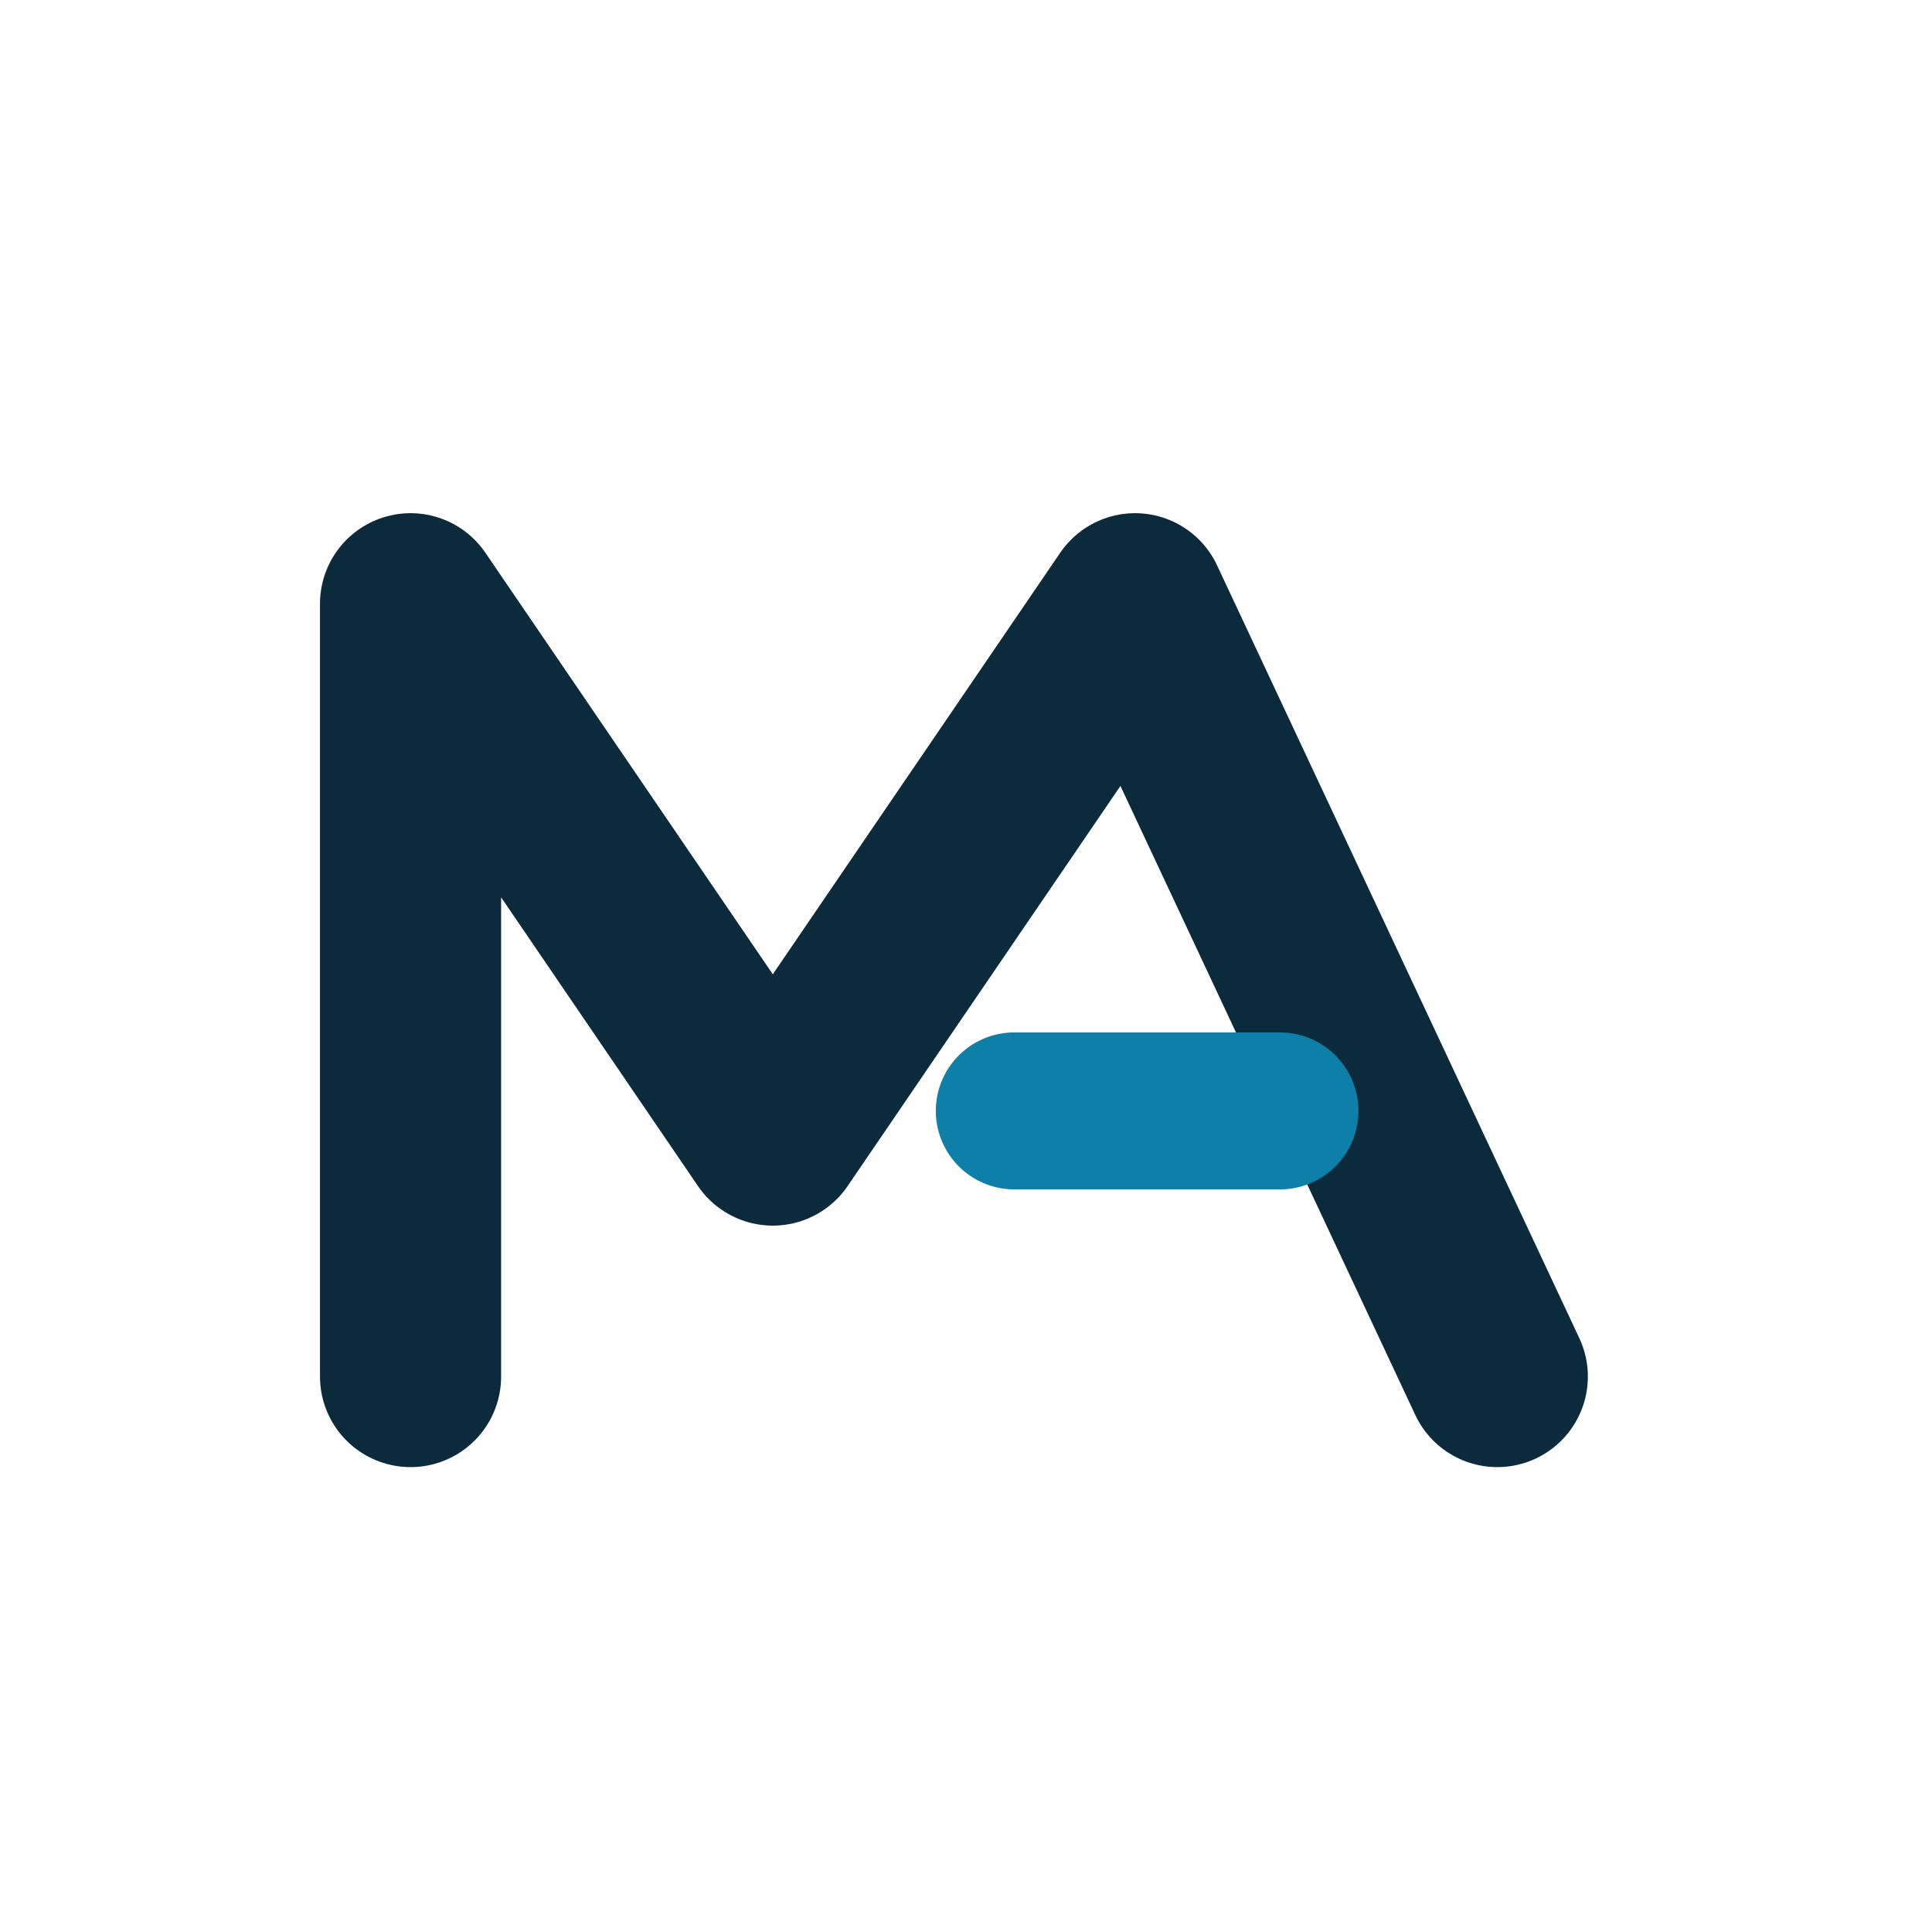
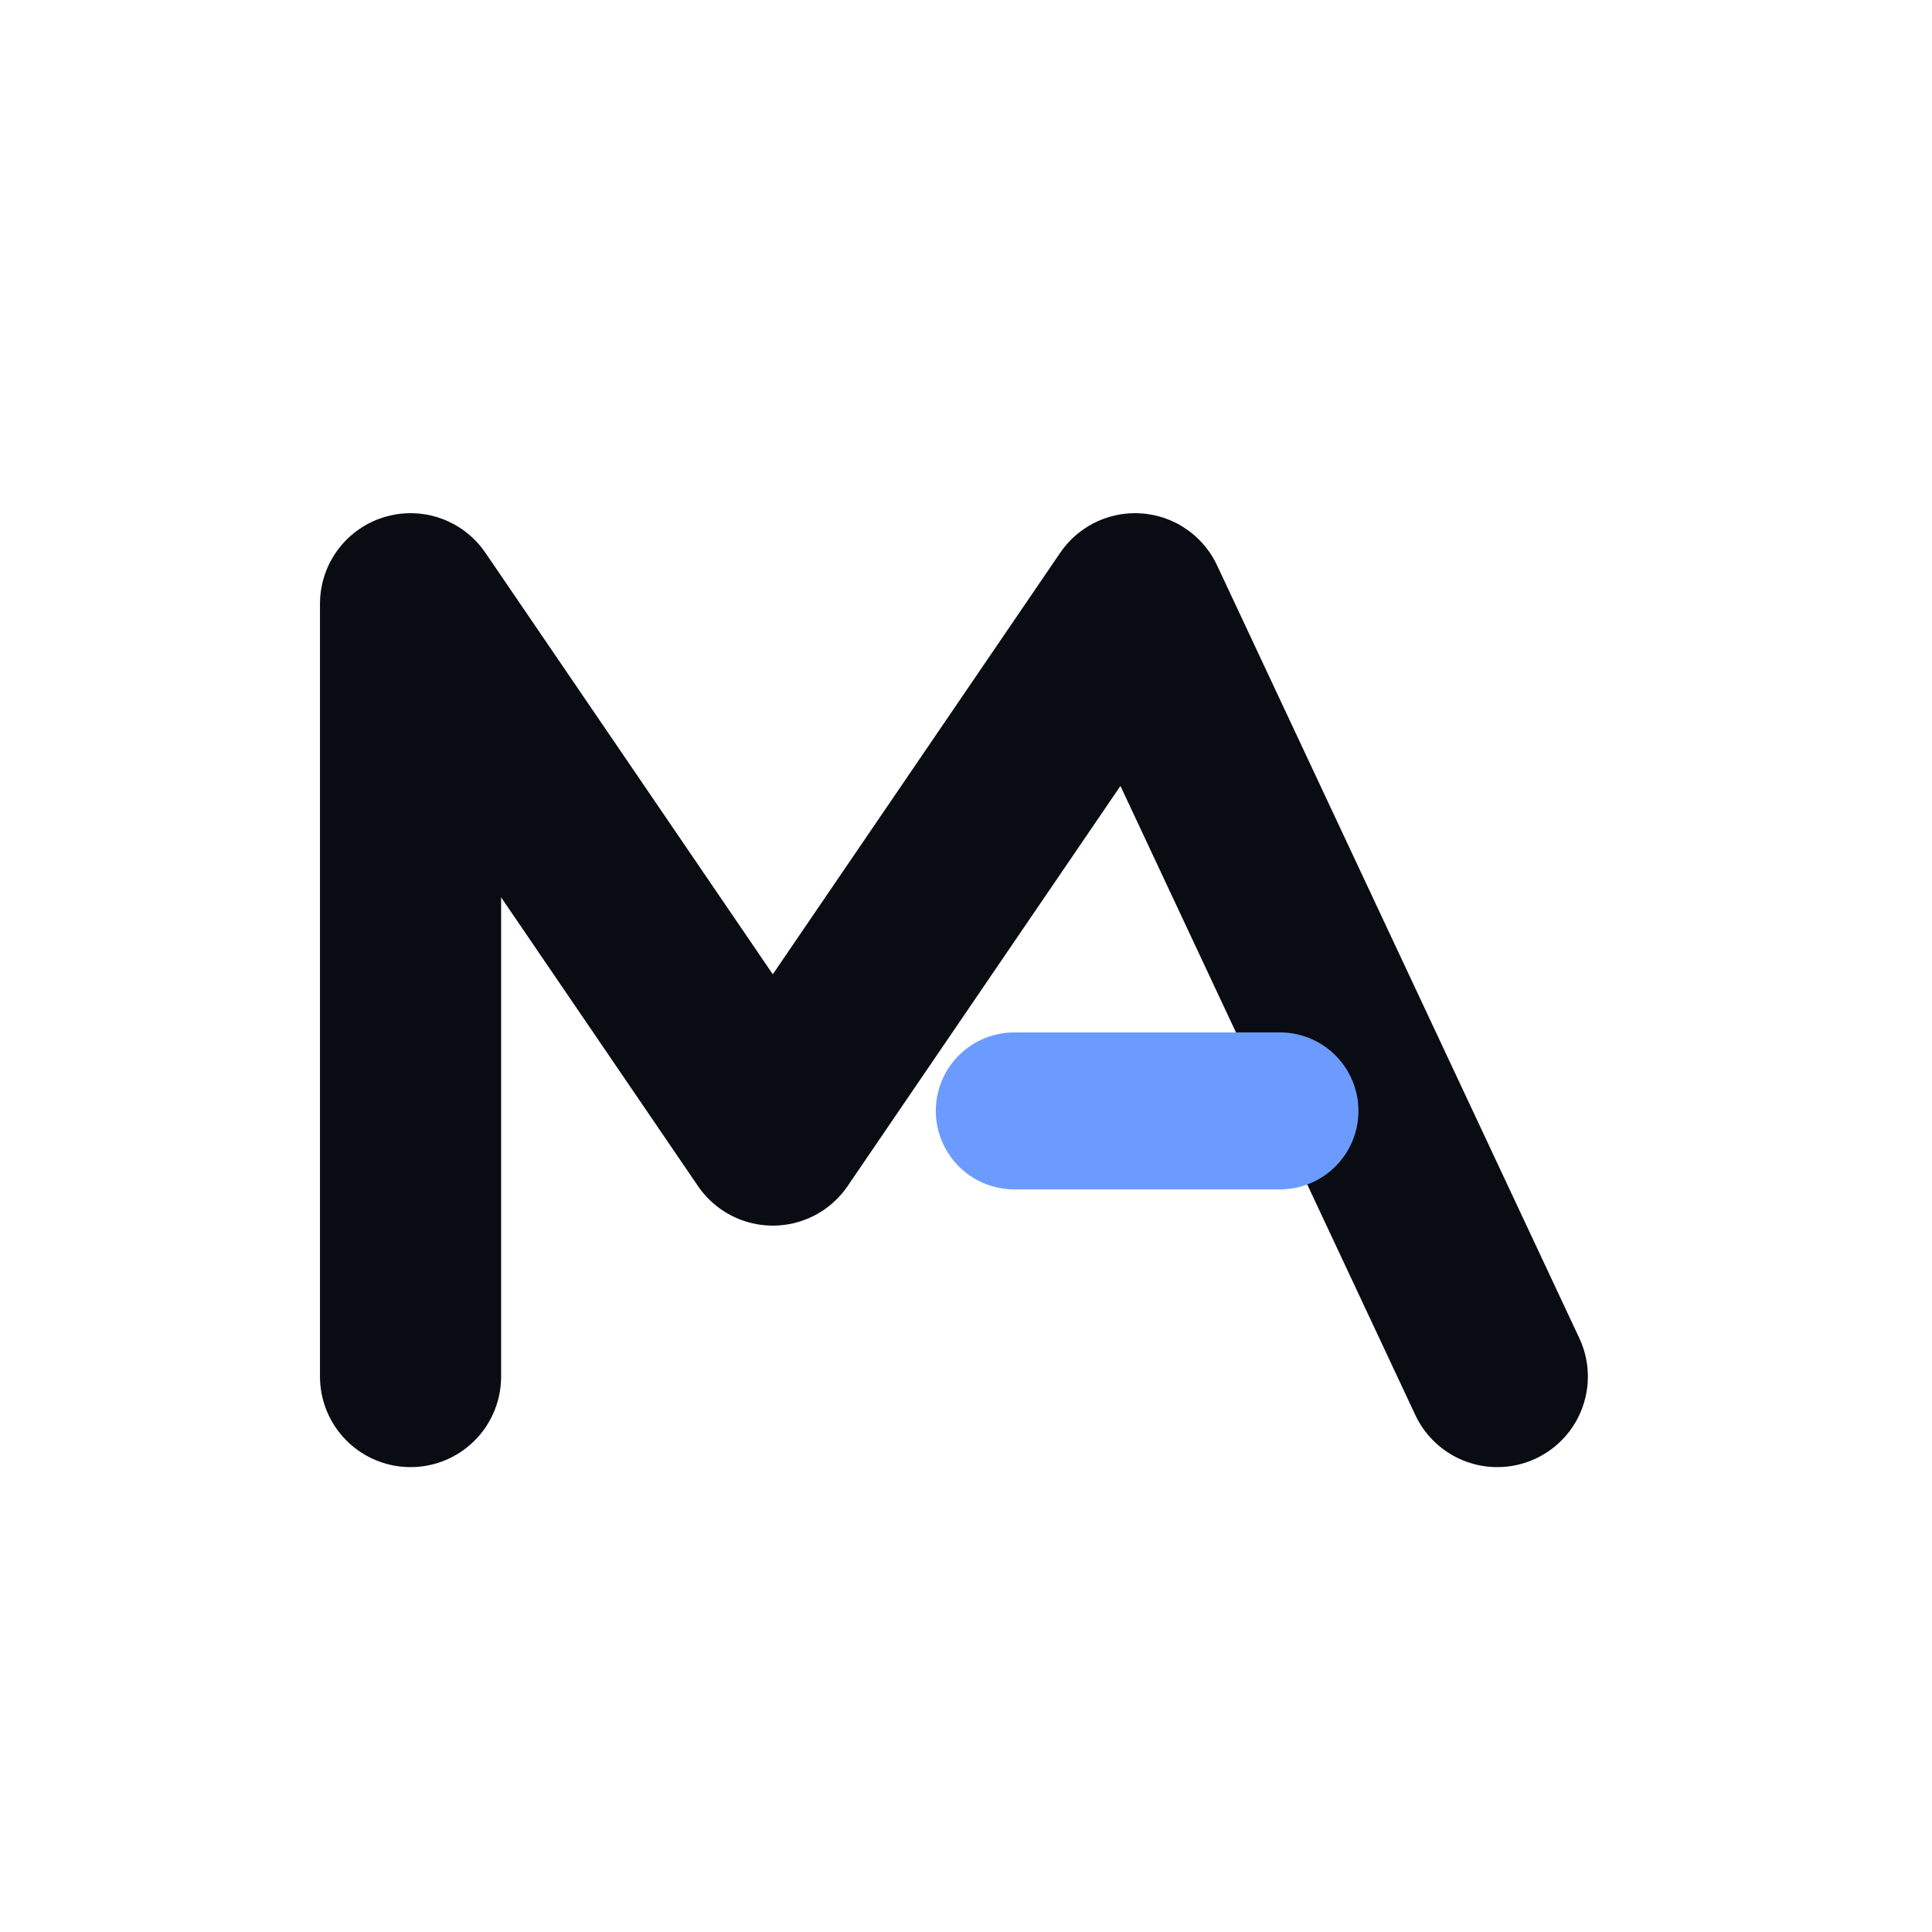
<svg xmlns="http://www.w3.org/2000/svg" viewBox="0 0 160 160">
-   <path d="M34 114 V50 L64 94 L94 50 L124 114" fill="none" stroke="#0B2B3C" stroke-width="15" stroke-linecap="round" stroke-linejoin="round" />
-   <path d="M84 92 H106" fill="none" stroke="#0E7FA8" stroke-width="13" stroke-linecap="round" />
+   <path d="M34 114 V50 L64 94 L94 50 L124 114" fill="none" stroke="#090C12" stroke-width="15" stroke-linecap="round" stroke-linejoin="round" />
+   <path d="M84 92 H106" fill="none" stroke="#6C9BFF" stroke-width="13" stroke-linecap="round" />
</svg>
